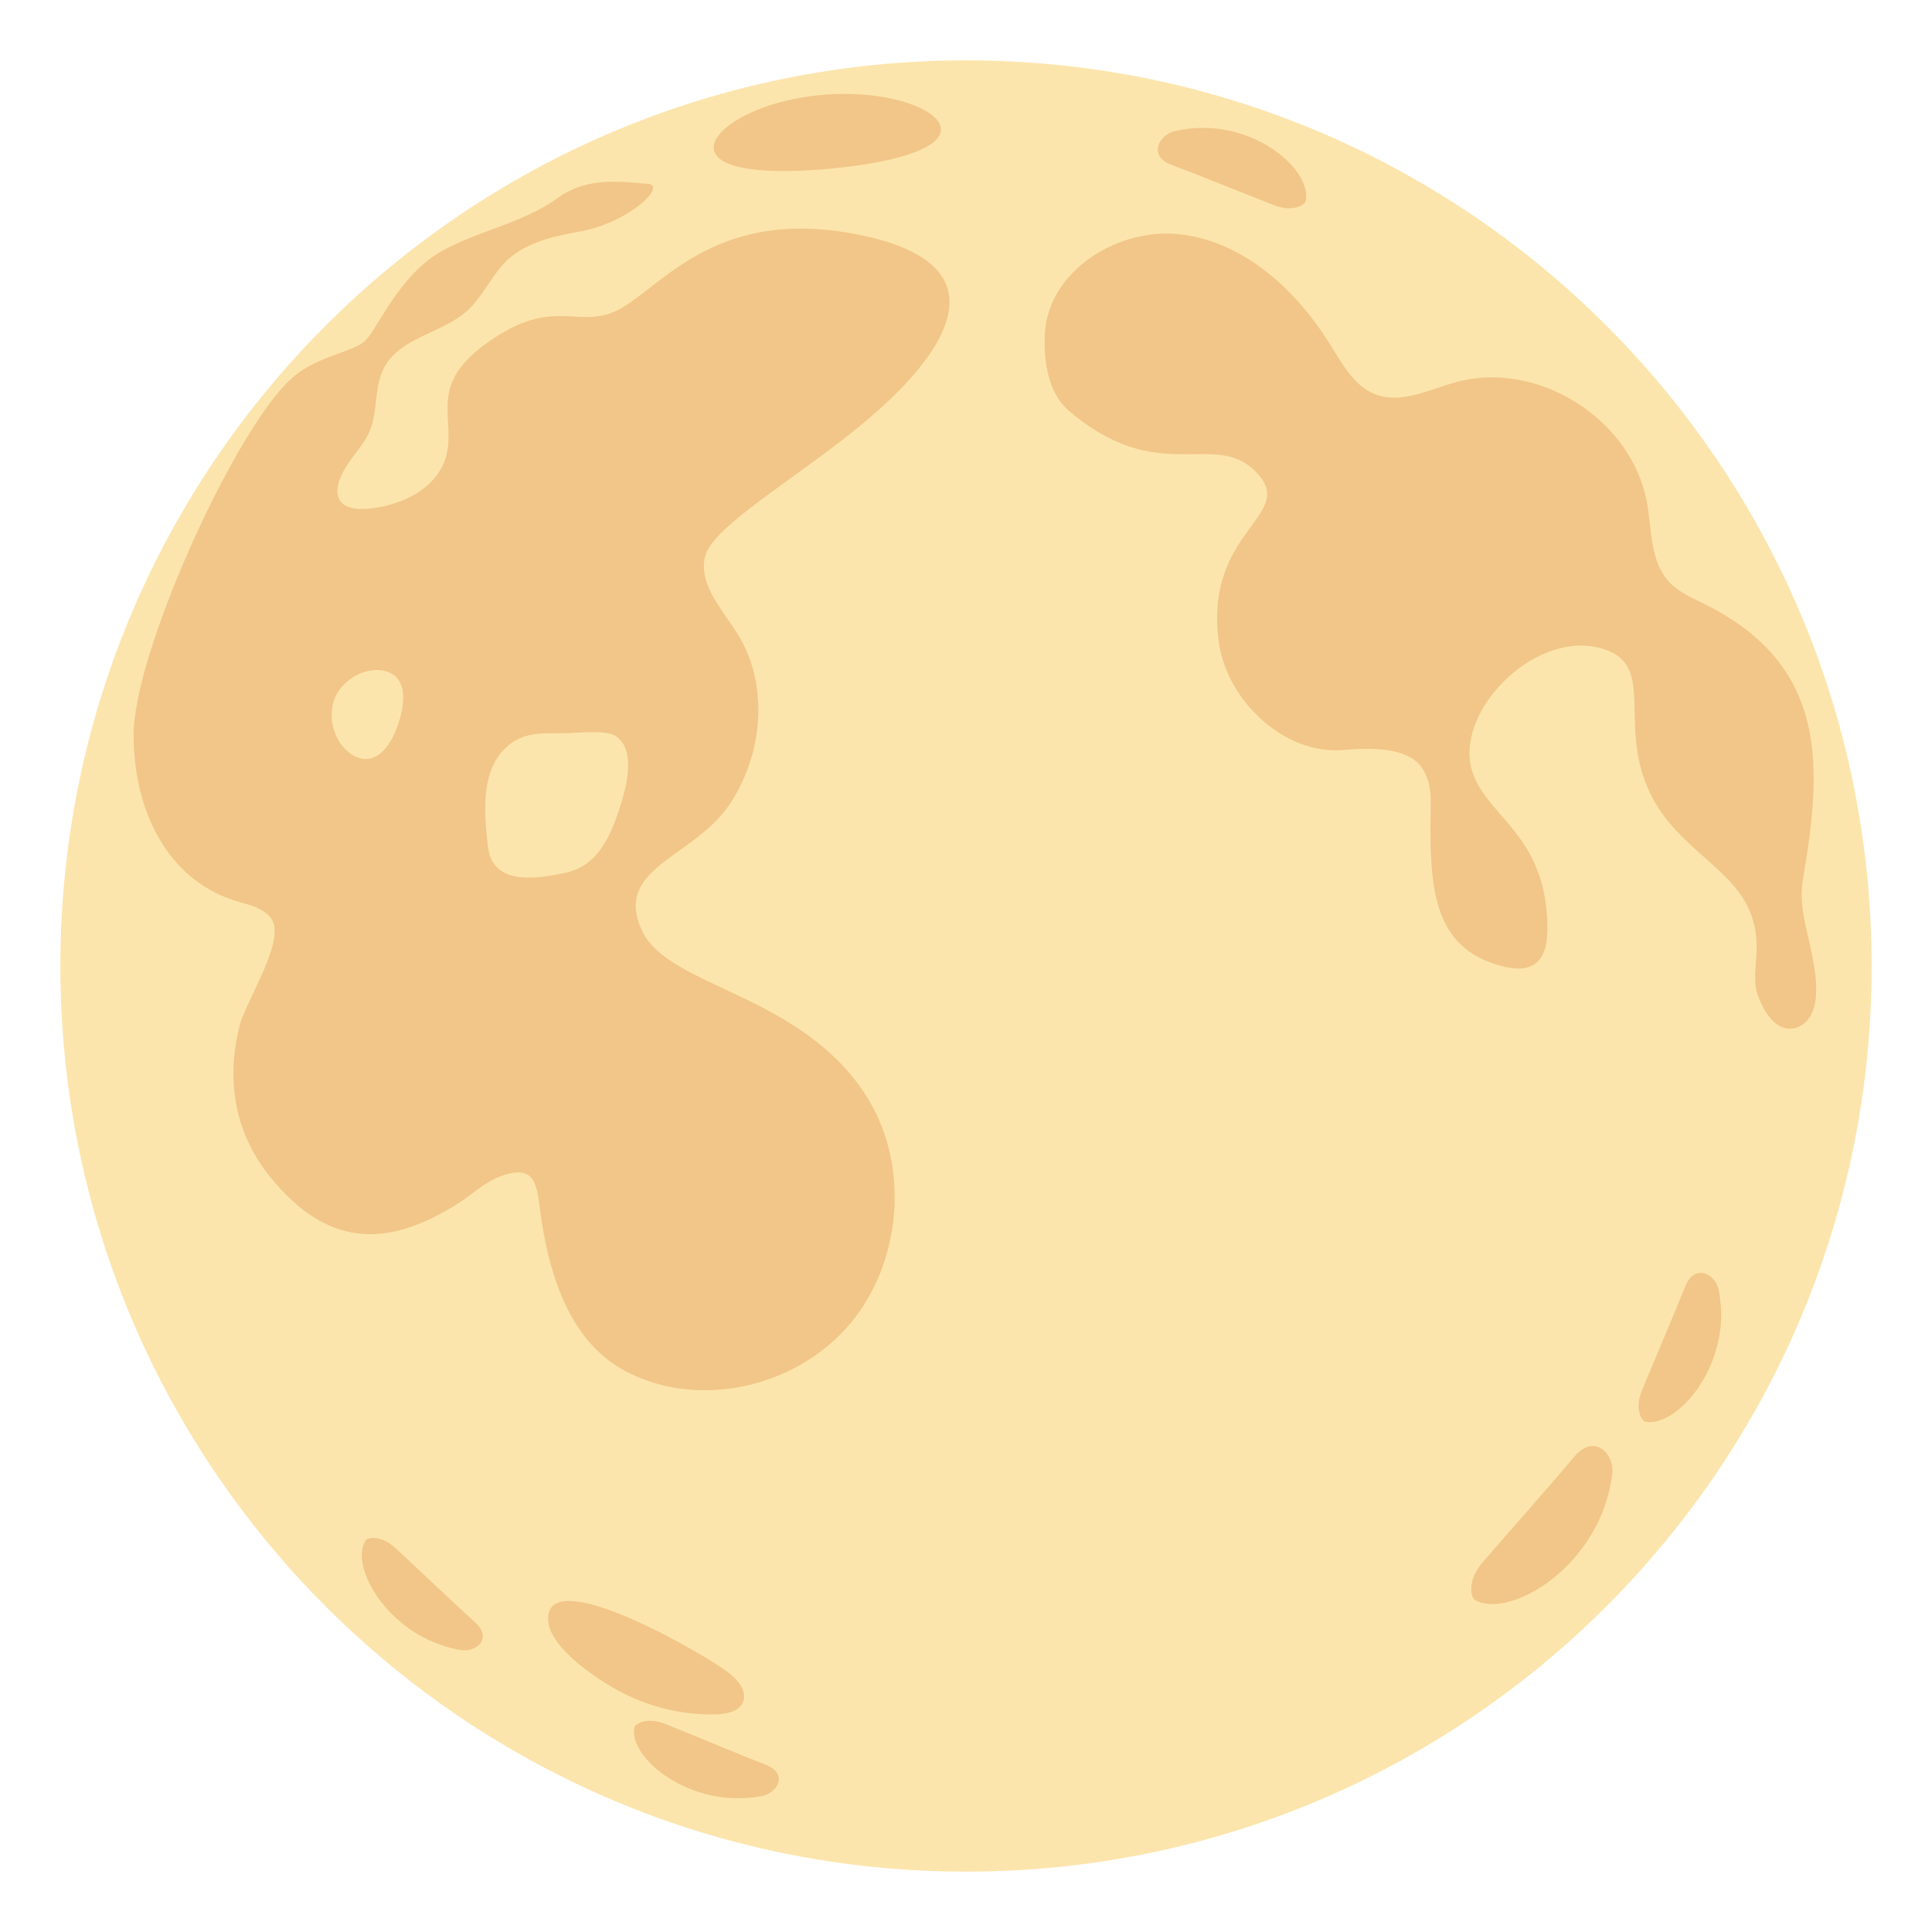
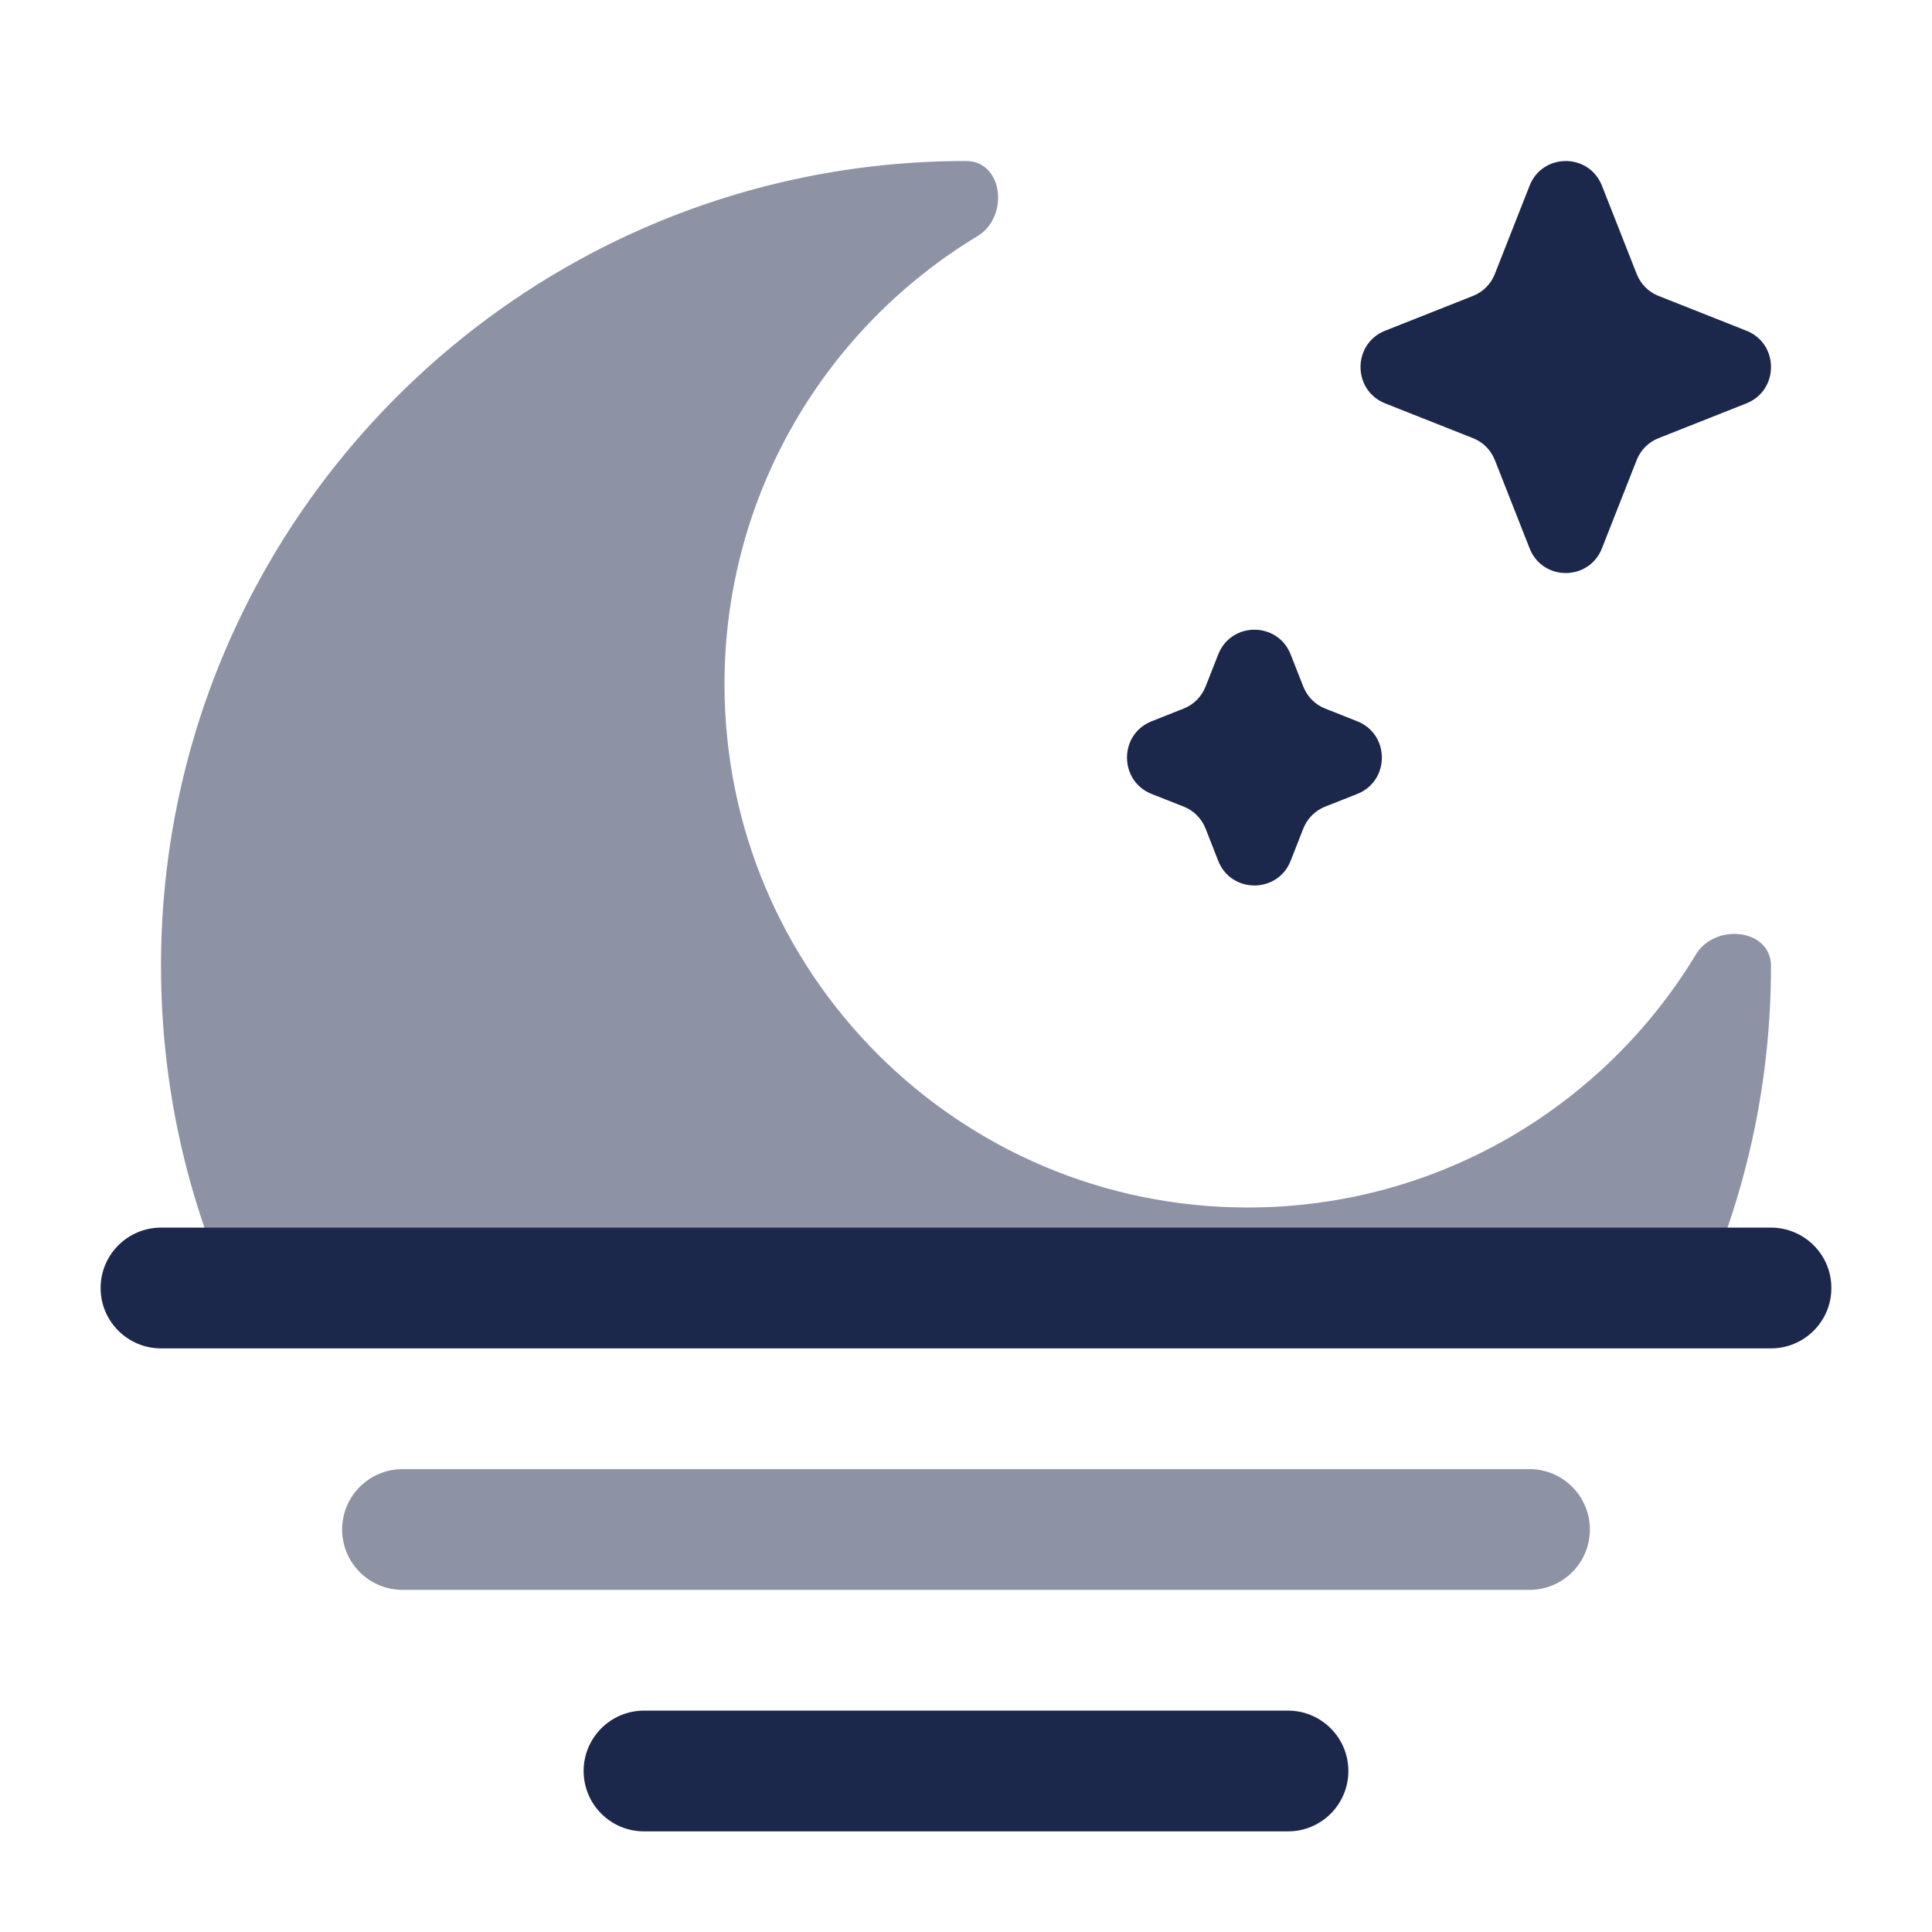
- <svg xmlns="http://www.w3.org/2000/svg" width="800px" height="800px" viewBox="0 0 128 128" aria-hidden="true" role="img" class="iconify iconify--noto" preserveAspectRatio="xMidYMid meet">
-   <circle cx="64" cy="64" r="60" fill="#fce5ac" />
-   <path d="M62.34 8.58c-.02 1.36-3.4 2.23-7.38 2.6c-3.98.37-7.3.11-7.65-1.2c-.35-1.31 2.69-3.26 7.03-3.68s8.01.92 8 2.28z" fill="#f1c688" />
-   <path d="M119.37 59.47c-.01-.4.01-.8.08-1.21c1.22-7.23 1.8-14-6.32-18.14c-.89-.46-1.87-.83-2.55-1.57c-1.25-1.35-1.14-3.41-1.46-5.22c-.97-5.54-7.24-9.51-12.66-8.01c-1.78.49-3.64 1.47-5.35.8c-1.38-.54-2.16-1.97-2.94-3.23c-2.21-3.58-5.6-6.76-9.77-7.34c-4.17-.59-8.91 2.3-9.17 6.5c-.11 1.83.2 3.99 1.6 5.18c5.88 5.01 9.52 1.32 12.25 3.91c3.17 3.01-3.41 3.82-2.32 11.47c.55 3.82 4.34 7.4 8.19 7.08c1.71-.15 4.31-.24 5.26 1.19c.75 1.12.56 2.19.56 4.03c0 4.54.5 8.11 4.92 9.14c.57.13 1.19.2 1.72-.03c1.17-.51 1.16-2.08 1.08-3.36c-.35-5.62-4.31-6.76-5.03-9.85c-.91-3.94 4.47-9.27 8.87-7.78c3.5 1.19.65 5.25 3.21 9.94c1.69 3.11 5.01 4.54 6.24 7.08c1.23 2.54.09 4.3.69 5.91c.93 2.52 2.41 2.56 3.24 1.67c.91-.97.61-2.96.39-4.12c-.24-1.35-.69-2.67-.73-4.04z" fill="#f1c688" />
-   <path d="M24.24 102.04c.11-.16.99-.39 2.01.57c1.02.95 4.03 3.79 5.23 4.88c1.2 1.09.03 2.01-.97 1.83c-4.8-.84-7.42-5.61-6.27-7.28z" fill="#f1c688" />
-   <path d="M42.04 114.42c.05-.19.79-.71 2.08-.19s5.12 2.11 6.63 2.7c1.51.59.74 1.86-.25 2.06c-4.8.92-8.94-2.6-8.46-4.57z" fill="#f1c688" />
-   <path d="M48.3 110.84c.6.47 1.21 1.21.93 1.91c-.26.64-1.08.81-1.77.83c-2.28.07-4.56-.51-6.55-1.6c-1.4-.77-5.07-3.14-4.55-5.13c.74-2.82 10.4 2.8 11.94 3.99z" fill="#f1c688" />
-   <path d="M97.71 106c-.22-.13-.6-1.22.58-2.57c1.18-1.35 4.68-5.33 6.01-6.92s2.66-.18 2.52 1.09c-.7 6.11-6.79 9.73-9.11 8.4z" fill="#f1c688" />
-   <path d="M109.01 94.19c-.2-.04-.77-.78-.21-2.12s2.23-5.29 2.85-6.84c.62-1.56 2-.82 2.21.2c1.02 4.86-2.73 9.19-4.85 8.76z" fill="#f1c688" />
-   <path d="M86.51 13.32c-.04.2-.79.79-2.12.27s-5.25-2.1-6.8-2.68c-1.55-.58-.79-1.98.22-2.22c4.88-1.15 9.16 2.49 8.7 4.63z" fill="#f1c688" />
-   <path d="M56.47 15.47c-9.5-1.73-12.9 3.96-15.81 5.2c-2.32.98-3.92-.73-7.5 1.46c-4.94 3.01-3.07 5.19-3.52 7.74c-.46 2.55-3.19 3.64-5.19 3.83c-2.37.23-2.56-1.21-1.42-2.94c.63-.95 1.3-1.54 1.62-2.66c.37-1.3.17-2.7.89-3.9c1.13-1.88 3.77-2.14 5.4-3.6c1.18-1.06 1.75-2.69 3.01-3.66c1.26-.97 2.9-1.32 4.47-1.6c3.2-.57 5.9-3.09 4.45-3.17c-1.46-.08-3.89-.55-5.93.95c-2.27 1.66-5.32 2.18-7.73 3.55c-2.7 1.55-4.12 4.92-4.94 5.83c-.82.91-3.46 1-5.28 2.88c-3.8 3.89-10.14 18.02-10.14 23.31c0 4.93 2.19 9.75 7.08 11.09c.74.2 1.53.43 2.01 1.03c1.1 1.37-1.65 5.49-2.07 7.15c-1.07 4.3.1 7.61 2 9.98c4.11 5.11 8.21 4.42 12.33 1.89c1-.62 1.86-1.49 2.97-1.9c2.34-.87 2.4.63 2.63 2.38c1.08 8.06 4.43 10.14 6.78 11.05c4.89 1.89 10.9.09 14.08-4.08s3.53-10.4.66-14.79c-4.38-6.7-13.03-7.07-14.78-10.82c-1.97-4.22 3.48-4.81 5.86-8.47c2.12-3.25 2.56-7.72.54-11.08c-1-1.66-2.66-3.32-2.24-5.21c.47-2.11 6.48-5.42 10.95-9.26c3.18-2.72 10.63-10.03-1.18-12.18zM26.01 48.86c-.34.65-.85 1.3-1.58 1.41c-.69.1-1.35-.34-1.78-.89c-.68-.89-.88-2.14-.45-3.17c.51-1.24 2.25-2.23 3.6-1.65c.73.31.95 1.05.91 1.86c-.05.89-.4 1.86-.7 2.44zm15.5 2.94c-.14.79-.39 1.55-.57 2.07c-.49 1.45-1.2 2.97-2.57 3.64c-.6.3-1.27.4-1.93.51c-1.37.21-3.08.28-3.79-.91c-.26-.43-.32-.95-.37-1.45c-.23-2.16-.34-4.67 1.25-6.14c1.14-1.06 2.42-.93 3.84-.94c.8 0 2.73-.26 3.41.18c.91.59.94 1.85.73 3.04z" fill="#f1c688" />
+ <svg xmlns="http://www.w3.org/2000/svg" width="800px" height="800px" viewBox="0 0 24 24" fill="none">
+   <path fill-rule="evenodd" clip-rule="evenodd" d="M1.25 16C1.25 15.586 1.586 15.25 2 15.25H22C22.414 15.25 22.75 15.586 22.75 16C22.75 16.414 22.414 16.75 22 16.75H2C1.586 16.75 1.25 16.414 1.25 16ZM7.25 22C7.25 21.586 7.586 21.25 8 21.25H16C16.414 21.25 16.75 21.586 16.75 22C16.75 22.414 16.414 22.75 16 22.75H8C7.586 22.75 7.25 22.414 7.25 22Z" fill="#1C274C" />
+   <path opacity="0.5" d="M4.25 19C4.25 18.586 4.586 18.25 5 18.25H19C19.414 18.25 19.75 18.586 19.75 19C19.75 19.414 19.414 19.75 19 19.75H5C4.586 19.75 4.25 19.414 4.25 19Z" fill="#1C274C" />
+   <path opacity="0.5" d="M12 2C6.477 2 2 6.477 2 12C2 13.422 2.297 14.775 2.832 16H21.168C21.703 14.775 22 13.422 22 12C22 11.537 21.306 11.461 21.067 11.857C19.929 13.741 17.861 15 15.5 15C11.91 15 9 12.09 9 8.5C9 6.138 10.259 4.071 12.143 2.933C12.539 2.693 12.463 2 12 2Z" fill="#1C274C" />
+   <path d="M19.9 2.307C19.739 1.898 19.162 1.898 19.001 2.307L18.57 3.402C18.521 3.528 18.423 3.627 18.298 3.676L17.207 4.108C16.799 4.269 16.799 4.849 17.207 5.011L18.298 5.443C18.423 5.492 18.521 5.591 18.57 5.716L19.001 6.811C19.162 7.221 19.739 7.221 19.9 6.811L20.331 5.716C20.38 5.591 20.478 5.492 20.603 5.443L21.694 5.011C22.102 4.849 22.102 4.269 21.694 4.108L20.603 3.676C20.478 3.627 20.38 3.528 20.331 3.402L19.9 2.307Z" fill="#1C274C" />
+   <path d="M16.033 8.13C15.872 7.72 15.294 7.72 15.133 8.13L14.976 8.529C14.927 8.654 14.829 8.753 14.704 8.802L14.306 8.96C13.898 9.121 13.898 9.701 14.306 9.863L14.704 10.02C14.829 10.069 14.927 10.168 14.976 10.293L15.133 10.693C15.294 11.102 15.872 11.102 16.033 10.693L16.19 10.293C16.239 10.168 16.337 10.069 16.462 10.02L16.86 9.863C17.268 9.701 17.268 9.121 16.86 8.96L16.462 8.802C16.337 8.753 16.239 8.654 16.19 8.529L16.033 8.13Z" fill="#1C274C" />
</svg>
